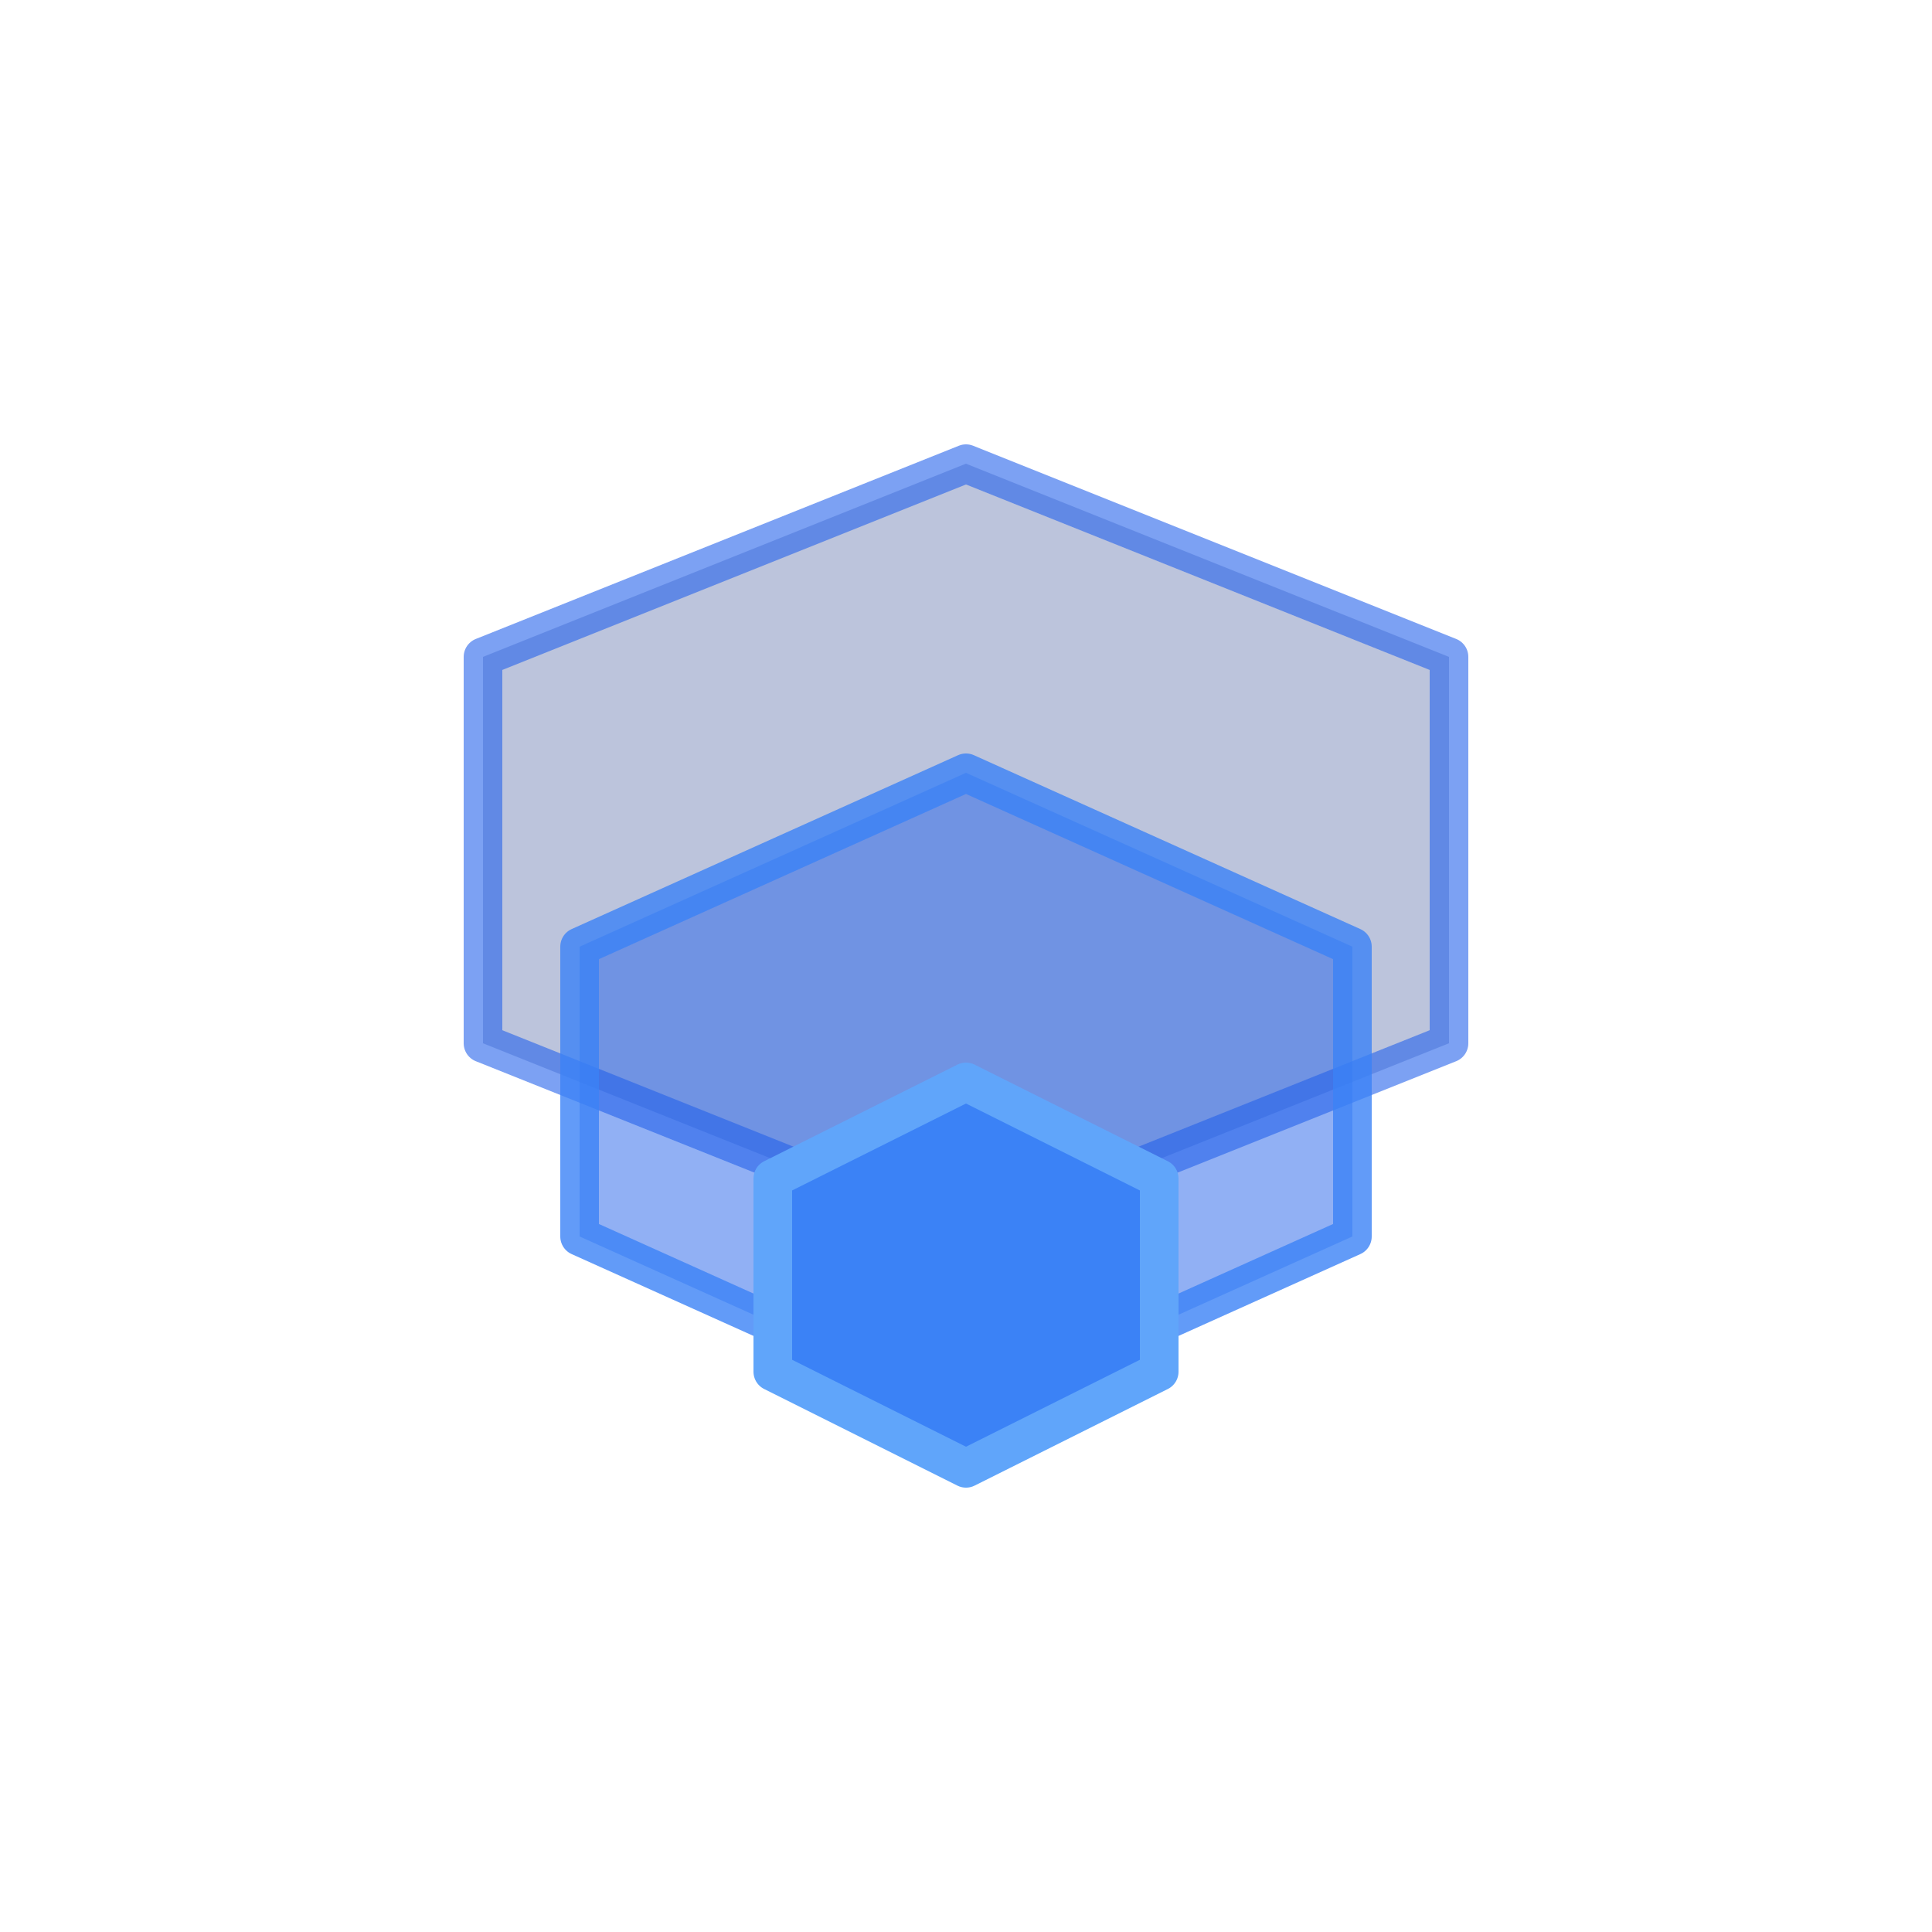
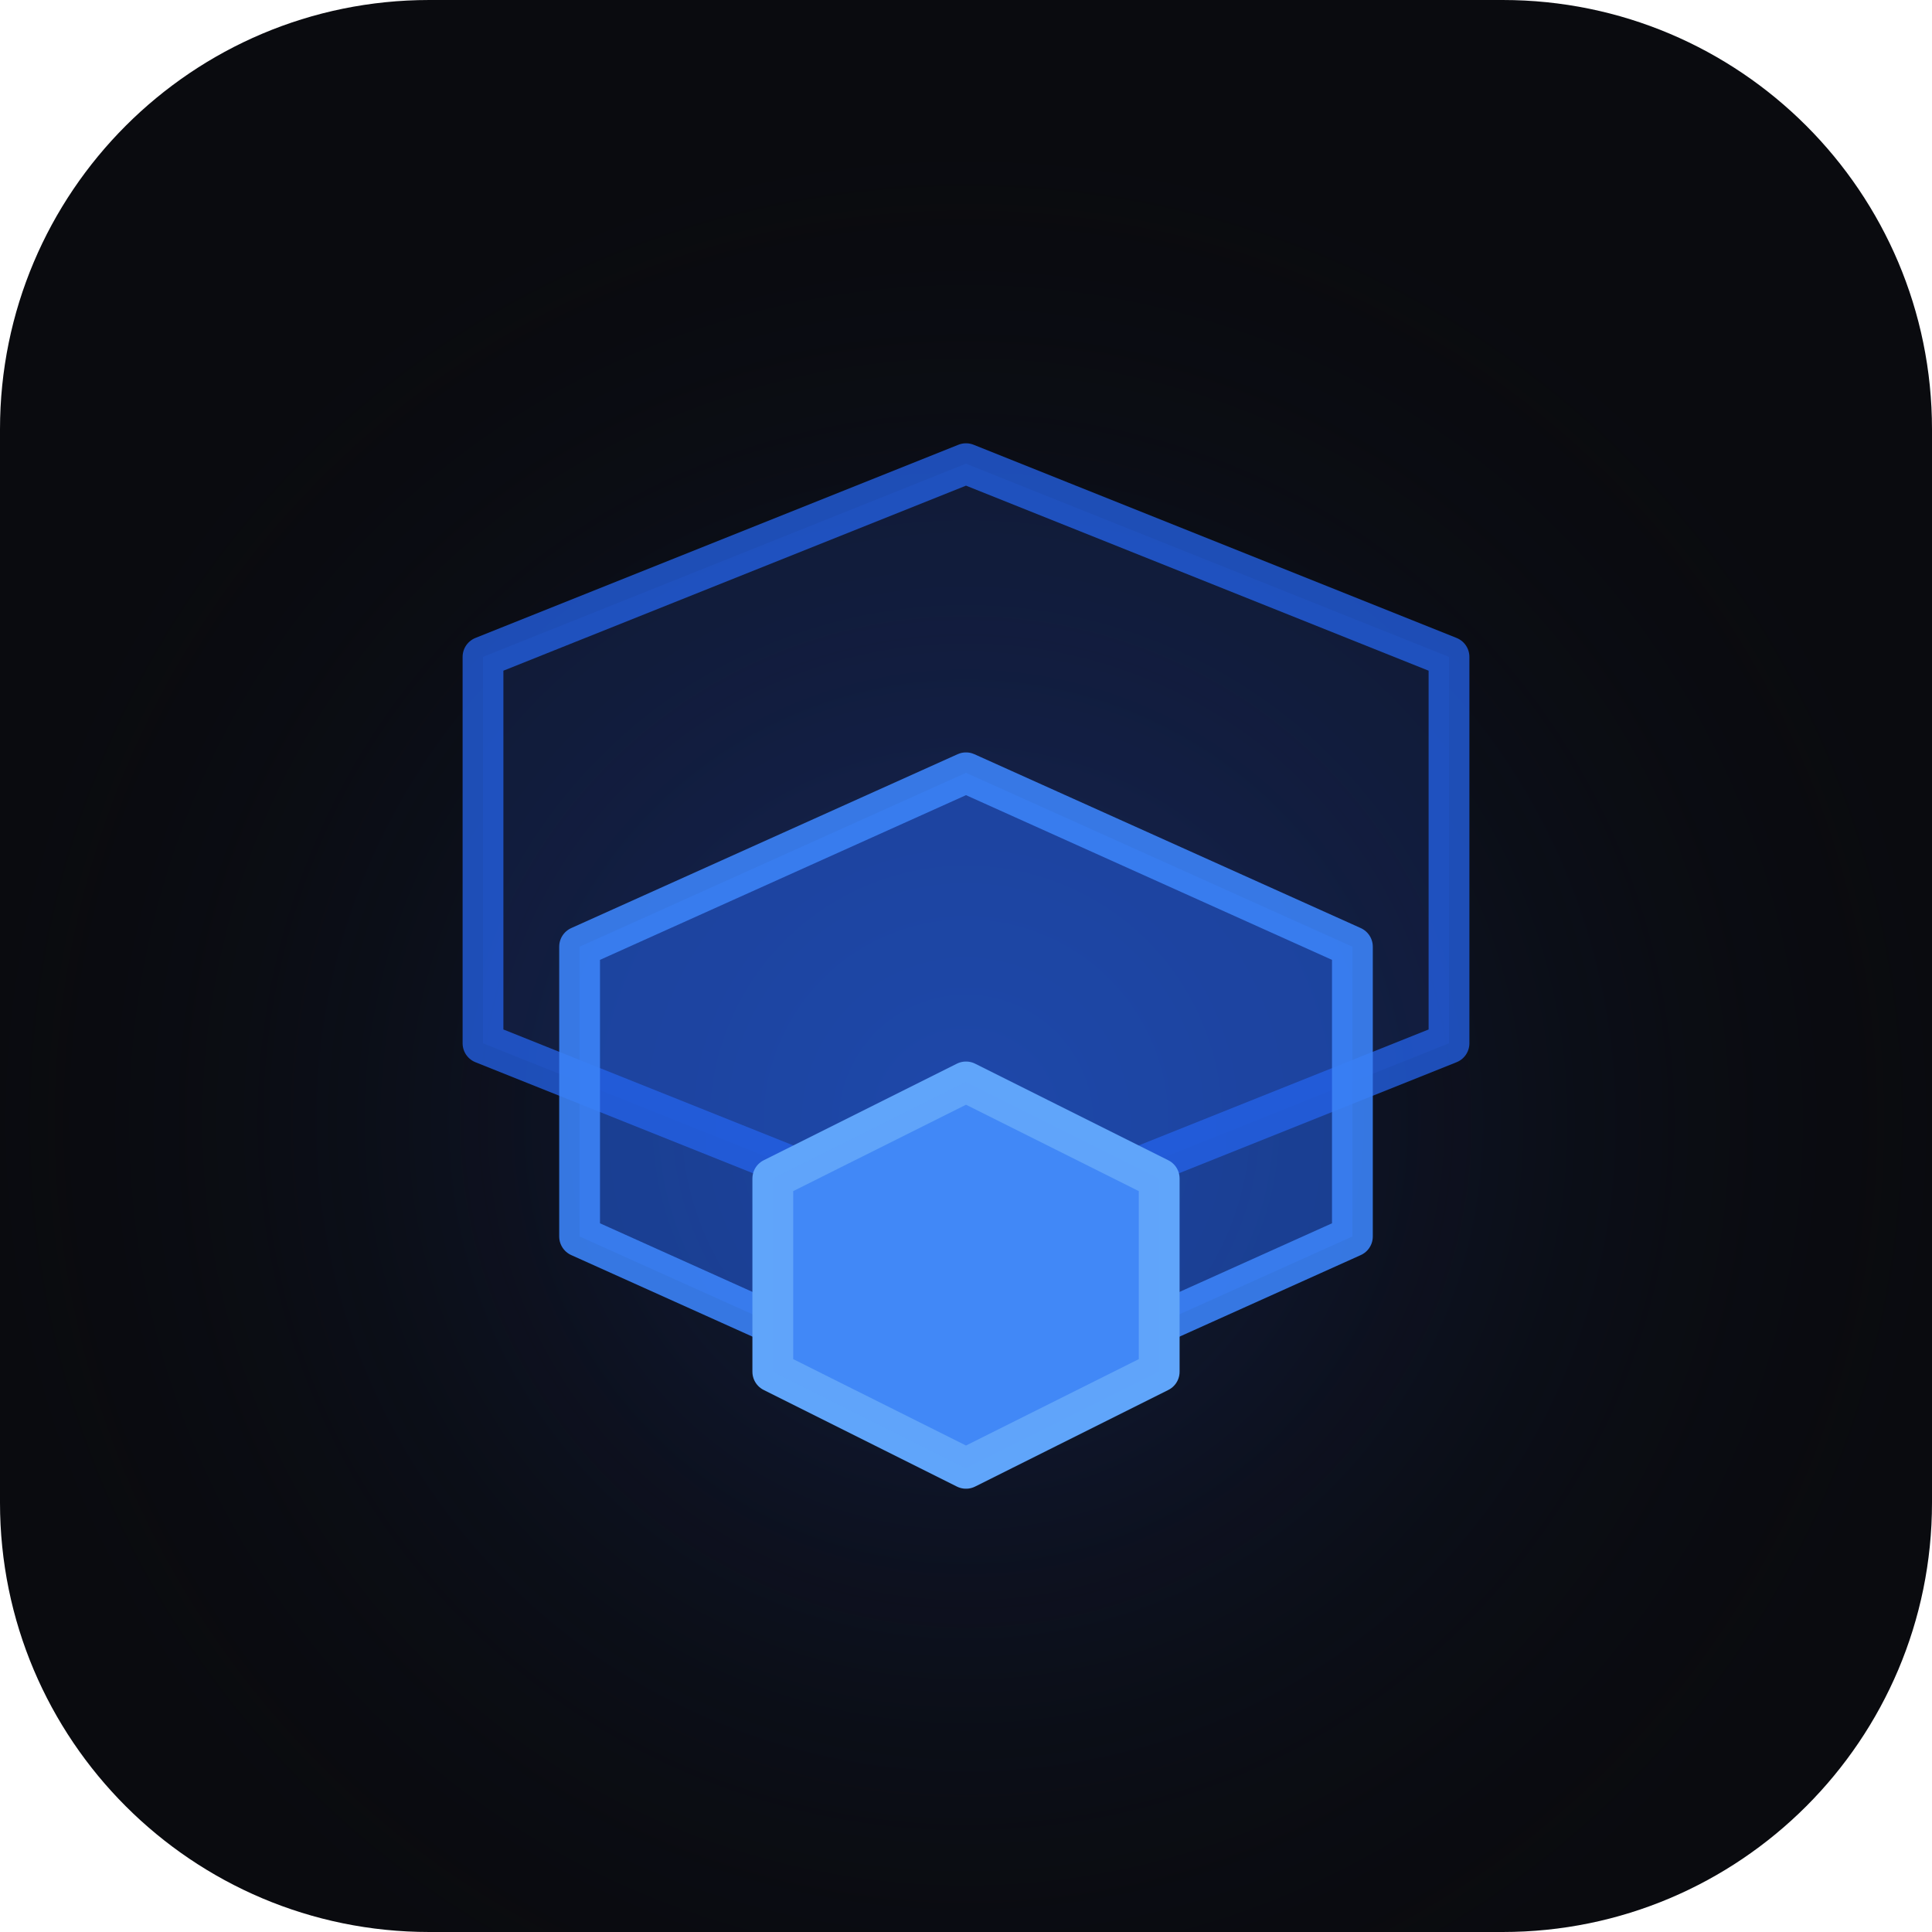
- <svg xmlns="http://www.w3.org/2000/svg" width="180" height="180" viewBox="0 0 100 100" fill="none">
-   <path d="M25 34 L50 24 L75 34 L75 54 L50 64 L25 54 Z" fill="#1E3A8A" fill-opacity="0.30" stroke="#2563EB" stroke-opacity="0.60" stroke-width="2" stroke-linejoin="round" />
-   <path d="M30 49 L50 40 L70 49 L70 64 L50 73 L30 64 Z" fill="#2563EB" fill-opacity="0.50" stroke="#3B82F6" stroke-opacity="0.80" stroke-width="2" stroke-linejoin="round" />
-   <path d="M40 61 L50 56 L60 61 L60 71 L50 76 L40 71 Z" fill="#3B82F6" fill-opacity="1.00" stroke="#60A5FA" stroke-opacity="1.00" stroke-width="2" stroke-linejoin="round" />
+ <svg xmlns="http://www.w3.org/2000/svg" width="180" height="180" viewBox="0 0 180 180" fill="none">
+   <rect width="180" height="180" rx="40" fill="#0A0B0F" />
+   <rect width="180" height="180" rx="40" fill="url(#bg-glow)" />
+   <defs>
+     <radialGradient id="bg-glow" cx="50%" cy="58%" r="52%">
+       <stop offset="0%" stop-color="#1E3A8A" stop-opacity="0.45" />
+       <stop offset="100%" stop-color="#0A0B0F" stop-opacity="0" />
+     </radialGradient>
+   </defs>
+   <path d="M45 61.2 L90 43.2 L135 61.2 L135 97.2 L90 115.2 L45 97.2 Z" fill="#1E3A8A" fill-opacity="0.30" stroke="#2563EB" stroke-opacity="0.75" stroke-width="3.8" stroke-linejoin="round" />
+   <path d="M54 88.2 L90 72 L126 88.2 L126 115.2 L90 131.4 L54 115.2 Z" fill="#2563EB" fill-opacity="0.55" stroke="#3B82F6" stroke-opacity="0.90" stroke-width="3.8" stroke-linejoin="round" />
+   <path d="M72 109.8 L90 100.8 L108 109.8 L108 127.8 L90 136.8 L72 127.8 Z" fill="#3B82F6" fill-opacity="1.00" stroke="#60A5FA" stroke-opacity="1.00" stroke-width="3.8" stroke-linejoin="round" />
+   <path d="M72 109.8 L90 100.8 L108 109.8 L108 127.8 L90 136.8 L72 127.8 Z" fill="#60A5FA" fill-opacity="0.18" stroke="none" />
</svg>
